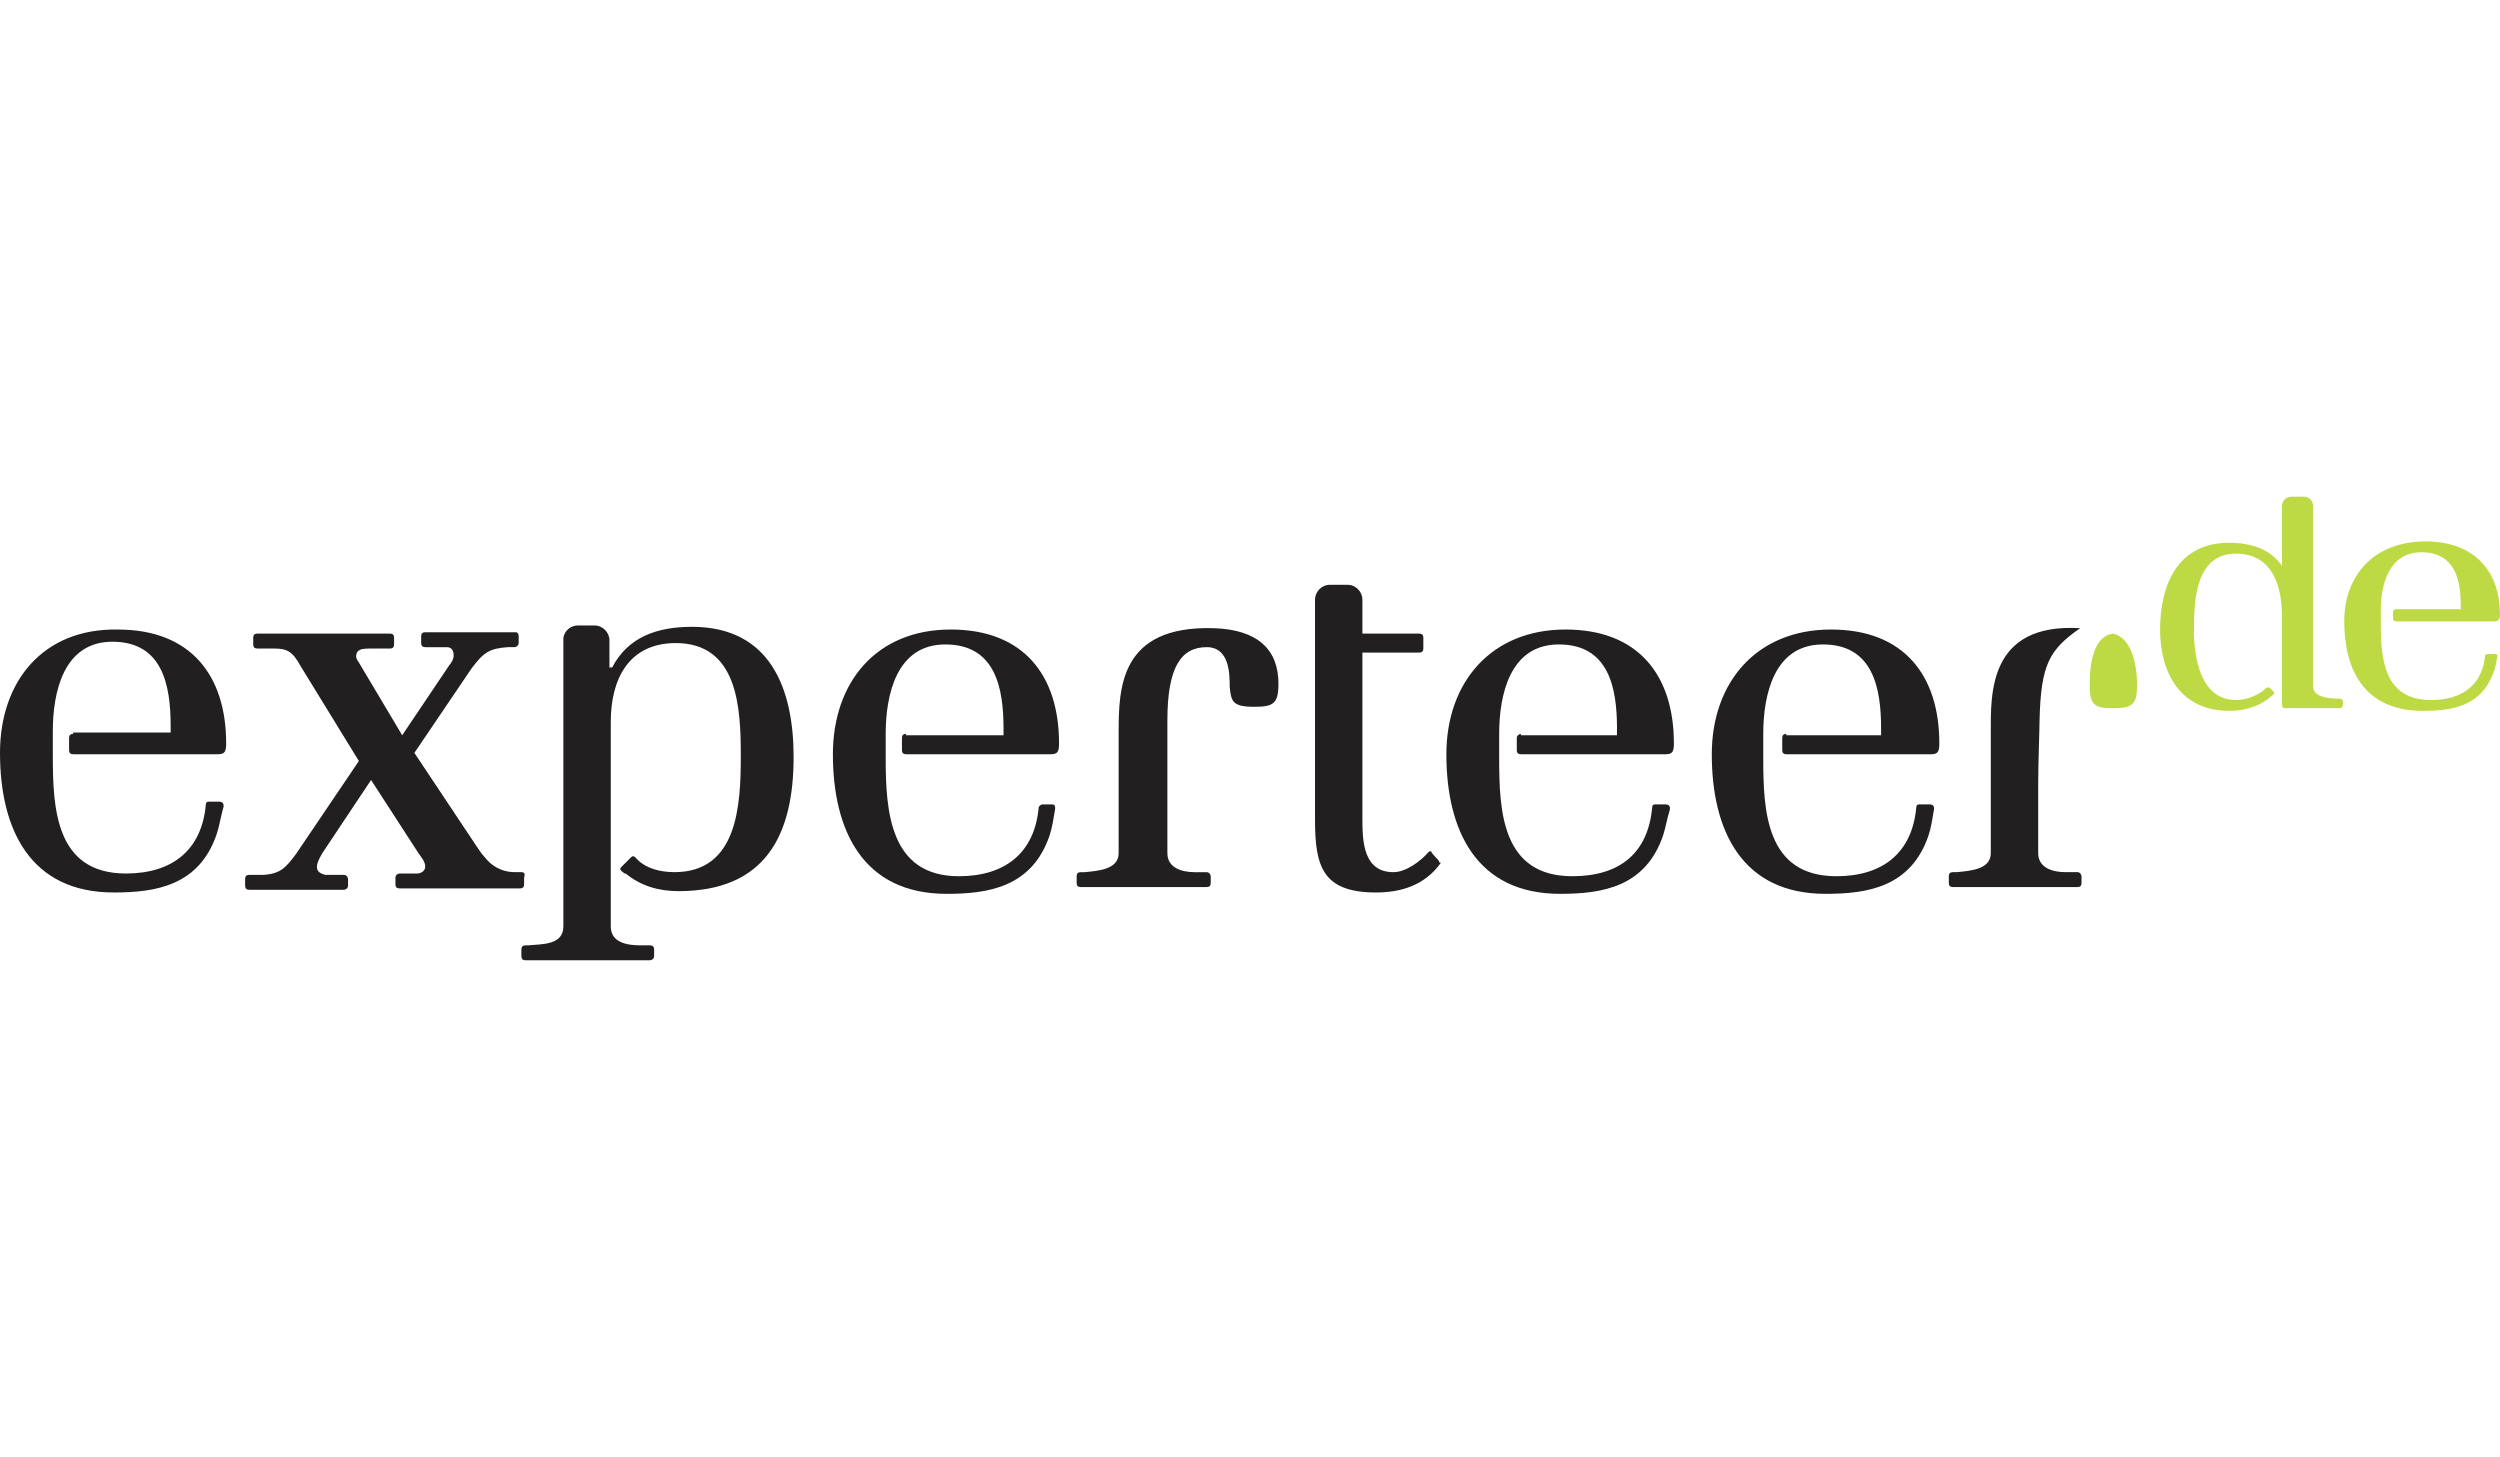
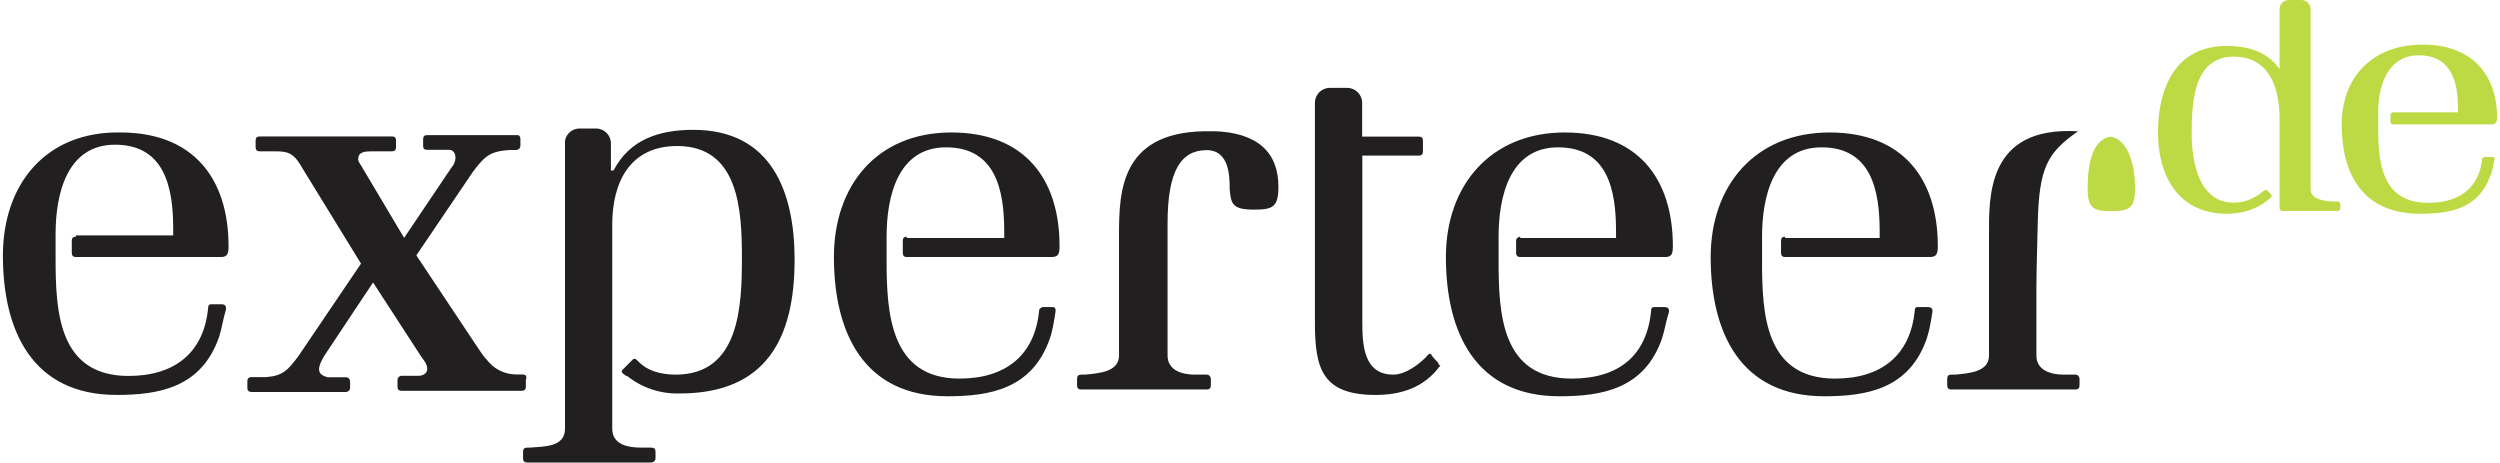
- <svg xmlns="http://www.w3.org/2000/svg" height="88" width="151">
-   <g fill="none">
-     <path d="M125.642 37.942c-1.88 1.31-2.372 2.21-2.453 5.567 0 .491-.082 2.62-.082 3.848v4.175c0 .9.9 1.146 1.636 1.146h.736c.163 0 .245.164.245.246v.41c0 .163-.082.245-.245.245h-7.526c-.163 0-.245-.082-.245-.246v-.409c0-.164.082-.246.245-.246h.246c.818-.082 2.045-.163 2.045-1.146v-7.286c0-2.293-.164-6.632 5.398-6.304zm-17.75 6.385v.082h5.726V44c0-2.456-.49-5.076-3.517-5.076-2.945 0-3.6 3.03-3.6 5.403v1.474c0 3.193.164 7.123 4.418 7.123 2.78 0 4.58-1.392 4.826-4.175 0 0 0-.164.163-.164h.655c.327 0 .245.327.245.327-.082.492-.163 1.065-.327 1.556-1.063 3.11-3.68 3.52-6.217 3.52-5.071 0-6.872-3.848-6.872-8.432 0-4.34 2.7-7.533 7.2-7.533 4.417 0 6.543 2.784 6.543 6.878 0 .49-.081.655-.49.655h-8.753c-.163 0-.245-.082-.245-.246v-.737c0-.164.082-.246.245-.246zm-16.032 0v.082h5.807V44c0-2.456-.49-5.076-3.517-5.076-2.945 0-3.6 3.03-3.6 5.403v1.474c0 3.193.165 7.123 4.418 7.123 2.863 0 4.58-1.392 4.826-4.175 0 0 0-.164.164-.164h.654c.327 0 .246.327.246.327-.164.492-.246 1.065-.41 1.556-1.063 3.11-3.68 3.52-6.216 3.52-5.072 0-6.871-3.848-6.871-8.432 0-4.34 2.7-7.533 7.198-7.533 4.417 0 6.544 2.784 6.544 6.878 0 .49-.082.655-.49.655H91.86c-.164 0-.246-.082-.246-.246v-.737c0-.164.164-.246.246-.246zm-4.99 7.615c.082.081 0 .163.164.163-.982 1.392-2.454 1.801-3.927 1.801-3.272 0-3.68-1.637-3.68-4.42V36.221c0-.49.408-.9.9-.9h1.062c.491 0 .9.41.9.9v2.05h3.436c.163 0 .245.081.245.245v.655c0 .163-.082.245-.245.245h-3.436v10.07c0 1.392.082 3.193 1.882 3.193.736 0 1.636-.655 2.126-1.228 0 0 .082-.082.164 0 0 .082.327.41.409.492zm-13.579-14c2.7.081 3.927 1.31 3.927 3.356 0 1.228-.327 1.392-1.473 1.392-1.308 0-1.39-.327-1.472-1.228 0-.737 0-2.374-1.39-2.374-1.555 0-2.373 1.228-2.373 4.42v8.025c0 .9.9 1.146 1.636 1.146h.736c.164 0 .246.164.246.246v.41c0 .163-.082.245-.246.245h-7.607c-.163 0-.245-.082-.245-.246v-.409c0-.164.082-.246.245-.246h.246c.818-.082 2.045-.163 2.045-1.146v-7.286c0-2.702.081-6.468 5.725-6.304zm-18.568 6.385v.082h5.89V44c0-2.456-.491-5.076-3.518-5.076-2.944 0-3.599 3.03-3.599 5.403v1.474c0 3.193.246 7.123 4.417 7.123 2.781 0 4.581-1.392 4.826-4.175 0 0 .082-.164.246-.164h.572c.246 0 .164.327.164.327-.082.492-.164 1.065-.327 1.556-1.064 3.11-3.681 3.52-6.217 3.52-5.071 0-6.87-3.848-6.87-8.432 0-4.34 2.617-7.533 7.116-7.533 4.417 0 6.543 2.784 6.543 6.878 0 .49-.081.655-.49.655h-8.753c-.163 0-.245-.082-.245-.246v-.737c0-.164.082-.246.245-.246zm-17.177 8.024l.572-.573c.082-.082.164-.082.245 0l.164.164c.49.49 1.309.736 2.209.736 3.844 0 4.008-4.093 4.008-7.04 0-2.866-.164-6.796-3.927-6.796-2.863 0-3.926 2.21-3.926 4.75v12.361c0 .983.982 1.146 1.8 1.146h.572c.164 0 .246.082.246.246v.41c0 .163-.164.245-.246.245h-7.525c-.164 0-.246-.082-.246-.246v-.409c0-.164.082-.246.246-.246h.163c.818-.08 2.127 0 2.127-1.146V38.515a.89.89 0 0 1 .9-.737h.982c.49 0 .9.41.9.9v1.638h.163c.981-1.883 2.781-2.456 4.826-2.456 4.744 0 6.135 3.766 6.135 7.86 0 4.748-1.718 8.105-6.953 8.105-1.227 0-2.29-.328-3.19-1.065-.082 0-.082 0-.164-.082-.245-.163-.163-.245-.081-.327zm-6.054.327c.164 0 .246.082.164.328v.41c0 .163-.082.245-.245.245h-7.28c-.164 0-.246-.082-.246-.246v-.41c0-.163.164-.245.246-.245h1.063c.245 0 .49-.164.49-.41 0-.327-.245-.572-.408-.818l-2.863-4.42-2.945 4.42c-.245.41-.327.655-.327.82 0 .326.245.41.49.49h1.146c.163 0 .245.164.245.246v.41c0 .163-.163.245-.245.245H15.05c-.164 0-.245-.082-.245-.246v-.41c0-.163.081-.245.245-.245h.9c.981-.082 1.308-.41 1.963-1.31l3.763-5.567-3.518-5.73c-.49-.9-.818-1.065-1.636-1.065h-.981c-.164 0-.246-.082-.246-.246v-.41c0-.163.082-.245.246-.245h8.016c.164 0 .245.082.245.246v.41c0 .163-.081.245-.245.245h-.982c-.327 0-.736 0-.818.081-.245.082-.245.328-.245.41 0 .164.164.327.245.491l2.536 4.257 2.863-4.257c.082-.082.245-.327.245-.573 0-.328-.163-.49-.409-.49h-1.308c-.164 0-.246-.083-.246-.247v-.41c0-.163.082-.245.246-.245h5.48c.082 0 .164.082.164.246v.41c0 .163-.164.245-.246.245h-.409c-1.145.082-1.472.327-2.208 1.31l-3.436 5.076 3.763 5.65c.164.244.327.49.49.654.573.737 1.31.9 1.8.9zm-27.075-8.35v-.082h5.89v-.41c0-2.456-.491-5.076-3.518-5.076-2.944 0-3.599 3.03-3.599 5.404v1.473c0 3.193.164 7.123 4.417 7.123 2.781 0 4.581-1.392 4.826-4.175 0 0 0-.164.164-.164h.654c.328 0 .246.328.246.328-.164.573-.246 1.146-.41 1.637-1.063 3.111-3.68 3.52-6.216 3.52C1.8 53.906 0 50.058 0 45.474c0-4.34 2.618-7.532 7.116-7.45 4.418 0 6.544 2.783 6.544 6.877 0 .49-.081.655-.49.655H4.417c-.163 0-.245-.082-.245-.246v-.737c0-.164.082-.246.245-.246z" fill="#211f20" />
-     <path d="M144.702 36.795h3.926v-.245c0-1.474-.327-3.193-2.372-3.193-1.963 0-2.454 1.965-2.454 3.438v.901c0 2.047.163 4.585 3.026 4.585 1.882 0 3.109-.9 3.272-2.702 0 0 .082-.082.164-.082h.409c.245 0 .163.164.163.164-.081.327-.081.655-.245.982-.736 2.047-2.536 2.293-4.254 2.293-3.517 0-4.744-2.456-4.744-5.404 0-2.783 1.8-4.83 4.908-4.83 3.027 0 4.499 1.883 4.499 4.42 0 .246-.082.41-.327.41h-5.971a.176.176 0 0 1-.164-.164v-.408c0-.082.082-.164.164-.164zm-7.608 4.75l.164.163c.163.163.163.163-.246.49-.654.492-1.472.738-2.372.738-2.944 0-4.171-2.293-4.171-4.913 0-2.7 1.063-5.24 4.171-5.24 1.227 0 2.454.328 3.19 1.392v-3.602a.56.56 0 0 1 .573-.573h.736a.56.56 0 0 1 .573.573v10.89c0 .736 1.227.736 1.636.736.082 0 .163.082.163.164v.245a.176.176 0 0 1-.163.164h-3.354a.176.176 0 0 1-.164-.164v-5.403c0-1.8-.572-3.766-2.78-3.766-2.455 0-2.536 2.865-2.536 4.666 0 1.638.409 4.176 2.535 4.176.655 0 1.145-.246 1.554-.492.246-.245.41-.327.491-.245zm-9.488-3.276c.981.164 1.472 1.556 1.472 3.111 0 1.228-.327 1.392-1.472 1.392-1.064 0-1.39-.164-1.39-1.392 0-1.555.326-2.947 1.39-3.11z" fill="#bdda44" />
+ <svg xmlns="http://www.w3.org/2000/svg" viewBox="0 0 151 28" width="200" height="37">
+   <g fill="none" fill-rule="nonzero">
+     <path fill="#211F20" d="M125.64 7.94c-1.88 1.31-2.37 2.21-2.45 5.57 0 .49-.08 2.62-.08 3.85v4.17c0 .9.9 1.15 1.63 1.15h.74c.16 0 .24.16.24.24v.41c0 .17-.08.25-.24.25h-7.53c-.16 0-.24-.08-.24-.25v-.4c0-.17.08-.25.24-.25h.25c.82-.08 2.04-.16 2.04-1.15v-7.28c0-2.3-.16-6.64 5.4-6.3Zm-17.75 6.39v.08h5.73V14c0-2.46-.5-5.08-3.52-5.08-2.94 0-3.6 3.03-3.6 5.4v1.48c0 3.2.17 7.12 4.42 7.12 2.78 0 4.58-1.39 4.83-4.17 0 0 0-.16.16-.16h.65c.33 0 .25.32.25.32-.08.5-.17 1.07-.33 1.56-1.06 3.1-3.68 3.52-6.22 3.52-5.07 0-6.87-3.85-6.87-8.43 0-4.34 2.7-7.54 7.2-7.54 4.42 0 6.55 2.79 6.55 6.88 0 .5-.09.66-.5.66h-8.75c-.16 0-.24-.09-.24-.25v-.74c0-.16.08-.24.24-.24Zm-16.03 0v.08h5.8V14c0-2.46-.48-5.08-3.51-5.08-2.95 0-3.6 3.03-3.6 5.4v1.48c0 3.2.17 7.12 4.42 7.12 2.86 0 4.58-1.39 4.82-4.17 0 0 0-.16.17-.16h.65c.33 0 .25.32.25.32-.17.5-.25 1.07-.41 1.56-1.06 3.1-3.68 3.52-6.22 3.52-5.07 0-6.87-3.85-6.87-8.43 0-4.34 2.7-7.54 7.2-7.54 4.42 0 6.54 2.79 6.54 6.88 0 .5-.08.66-.49.66h-8.75c-.16 0-.25-.09-.25-.25v-.74c0-.16.17-.24.25-.24Zm-4.99 7.61c.08.08 0 .17.16.17-.98 1.39-2.45 1.8-3.92 1.8-3.28 0-3.68-1.64-3.68-4.42V6.22c0-.49.4-.9.9-.9h1.06c.49 0 .9.41.9.9v2.05h3.43c.17 0 .25.08.25.25v.65c0 .16-.08.25-.25.25H82.3v10.07c0 1.39.08 3.19 1.88 3.19.74 0 1.64-.66 2.13-1.23 0 0 .08-.08.16 0 0 .08.33.41.41.5Zm-13.58-14c2.7.08 3.93 1.31 3.93 3.36 0 1.23-.33 1.39-1.47 1.39-1.31 0-1.4-.33-1.48-1.23 0-.73 0-2.37-1.39-2.37-1.55 0-2.37 1.23-2.37 4.42v8.02c0 .9.9 1.15 1.64 1.15h.73c.17 0 .25.16.25.25v.4c0 .17-.08.25-.25.25h-7.6c-.17 0-.25-.08-.25-.25v-.4c0-.17.08-.25.25-.25h.24c.82-.08 2.05-.16 2.05-1.15v-7.28c0-2.7.08-6.47 5.72-6.3Zm-18.57 6.39v.08h5.9V14c0-2.46-.5-5.08-3.52-5.08-2.95 0-3.6 3.03-3.6 5.4v1.48c0 3.2.24 7.12 4.41 7.12 2.78 0 4.58-1.39 4.83-4.17 0 0 .08-.16.24-.16h.58c.24 0 .16.32.16.32-.08.5-.16 1.07-.33 1.56-1.06 3.1-3.68 3.52-6.21 3.52-5.07 0-6.87-3.85-6.87-8.43 0-4.34 2.61-7.54 7.11-7.54 4.42 0 6.55 2.79 6.55 6.88 0 .5-.09.66-.5.66h-8.75c-.16 0-.24-.09-.24-.25v-.74c0-.16.08-.24.24-.24Zm-17.17 8.02.57-.57c.08-.08.16-.08.24 0l.17.16c.49.5 1.3.74 2.2.74 3.85 0 4.01-4.1 4.01-7.04 0-2.87-.16-6.8-3.92-6.8-2.87 0-3.93 2.21-3.93 4.75v12.36c0 .99.98 1.15 1.8 1.15h.57c.17 0 .25.08.25.25v.4c0 .17-.16.25-.25.25h-7.52c-.17 0-.25-.08-.25-.25v-.4c0-.17.08-.25.25-.25h.16c.82-.08 2.13 0 2.13-1.15V8.52a.89.89 0 0 1 .9-.74h.98c.49 0 .9.4.9.9v1.64h.16c.98-1.89 2.78-2.46 4.83-2.46 4.74 0 6.13 3.77 6.13 7.86 0 4.75-1.71 8.1-6.95 8.1a4.85 4.85 0 0 1-3.19-1.06c-.08 0-.08 0-.16-.08-.25-.16-.17-.25-.08-.33Zm-6.06.33c.17 0 .25.08.17.33v.4c0 .17-.09.25-.25.25h-7.28c-.16 0-.24-.08-.24-.24V23c0-.17.16-.25.24-.25h1.06c.25 0 .5-.16.5-.41 0-.33-.25-.57-.41-.82l-2.87-4.42-2.94 4.42c-.25.41-.33.66-.33.82 0 .33.25.41.5.5h1.14c.16 0 .24.16.24.24v.4c0 .17-.16.25-.24.25h-5.73c-.16 0-.25-.08-.25-.24v-.41c0-.17.09-.25.25-.25h.9c.98-.08 1.3-.4 1.96-1.3l3.77-5.57-3.52-5.73c-.5-.9-.82-1.07-1.64-1.07h-.98c-.16 0-.24-.08-.24-.25v-.4c0-.17.08-.25.24-.25h8.02c.16 0 .24.08.24.25v.4c0 .17-.08.25-.24.25h-.98c-.33 0-.74 0-.82.08-.25.08-.25.33-.25.41 0 .17.17.33.25.5l2.53 4.25 2.87-4.26a.93.93 0 0 0 .24-.57c0-.33-.16-.5-.4-.5h-1.32c-.16 0-.24-.07-.24-.24v-.4c0-.17.08-.25.24-.25h5.48c.09 0 .17.08.17.24v.41c0 .17-.17.25-.25.25h-.4c-1.15.08-1.48.33-2.21 1.3l-3.44 5.08 3.76 5.65c.17.25.33.5.5.66.57.74 1.3.9 1.8.9h.4ZM4.42 14.33v-.08h5.89v-.41c0-2.46-.5-5.08-3.52-5.08-2.94 0-3.6 3.03-3.6 5.4v1.48c0 3.19.16 7.12 4.42 7.12 2.78 0 4.58-1.4 4.82-4.17 0 0 0-.17.17-.17h.65c.33 0 .25.33.25.33-.17.57-.25 1.15-.41 1.64-1.07 3.1-3.68 3.52-6.22 3.52C1.8 23.9 0 20.06 0 15.47c0-4.34 2.62-7.53 7.12-7.45 4.41 0 6.54 2.79 6.54 6.88 0 .5-.08.66-.49.66H4.42c-.17 0-.25-.09-.25-.25v-.74c0-.16.08-.24.25-.24Z" />
+     <path fill="#BDDA44" d="M144.7 6.8h3.93v-.25c0-1.47-.33-3.2-2.37-3.2-1.97 0-2.46 1.97-2.46 3.45v.9c0 2.04.16 4.58 3.03 4.58 1.88 0 3.1-.9 3.27-2.7 0 0 .08-.08.16-.08h.41c.25 0 .17.16.17.16-.09.33-.09.66-.25.98-.74 2.05-2.53 2.3-4.25 2.3-3.52 0-4.75-2.46-4.75-5.4 0-2.8 1.8-4.84 4.91-4.84 3.03 0 4.5 1.89 4.5 4.42 0 .25-.08.41-.33.41h-5.97a.18.18 0 0 1-.16-.16v-.41c0-.08.08-.16.16-.16Zm-7.6 4.75.16.16c.16.16.16.16-.25.49-.65.49-1.47.74-2.37.74-2.94 0-4.17-2.3-4.17-4.92 0-2.7 1.06-5.24 4.17-5.24 1.23 0 2.45.33 3.19 1.4V.58a.56.56 0 0 1 .57-.58h.74a.56.56 0 0 1 .57.57v10.9c0 .73 1.23.73 1.64.73.08 0 .16.08.16.16v.25c0 .09-.07.16-.16.16h-3.36a.18.18 0 0 1-.16-.16V7.2c0-1.8-.57-3.77-2.78-3.77-2.46 0-2.54 2.86-2.54 4.67 0 1.63.41 4.17 2.54 4.17.65 0 1.14-.24 1.55-.5.25-.24.41-.32.5-.24Zm-9.5-3.28c.99.16 1.48 1.56 1.48 3.11 0 1.23-.33 1.4-1.47 1.4-1.07 0-1.4-.17-1.4-1.4 0-1.55.33-2.95 1.4-3.11Z" />
  </g>
</svg>
